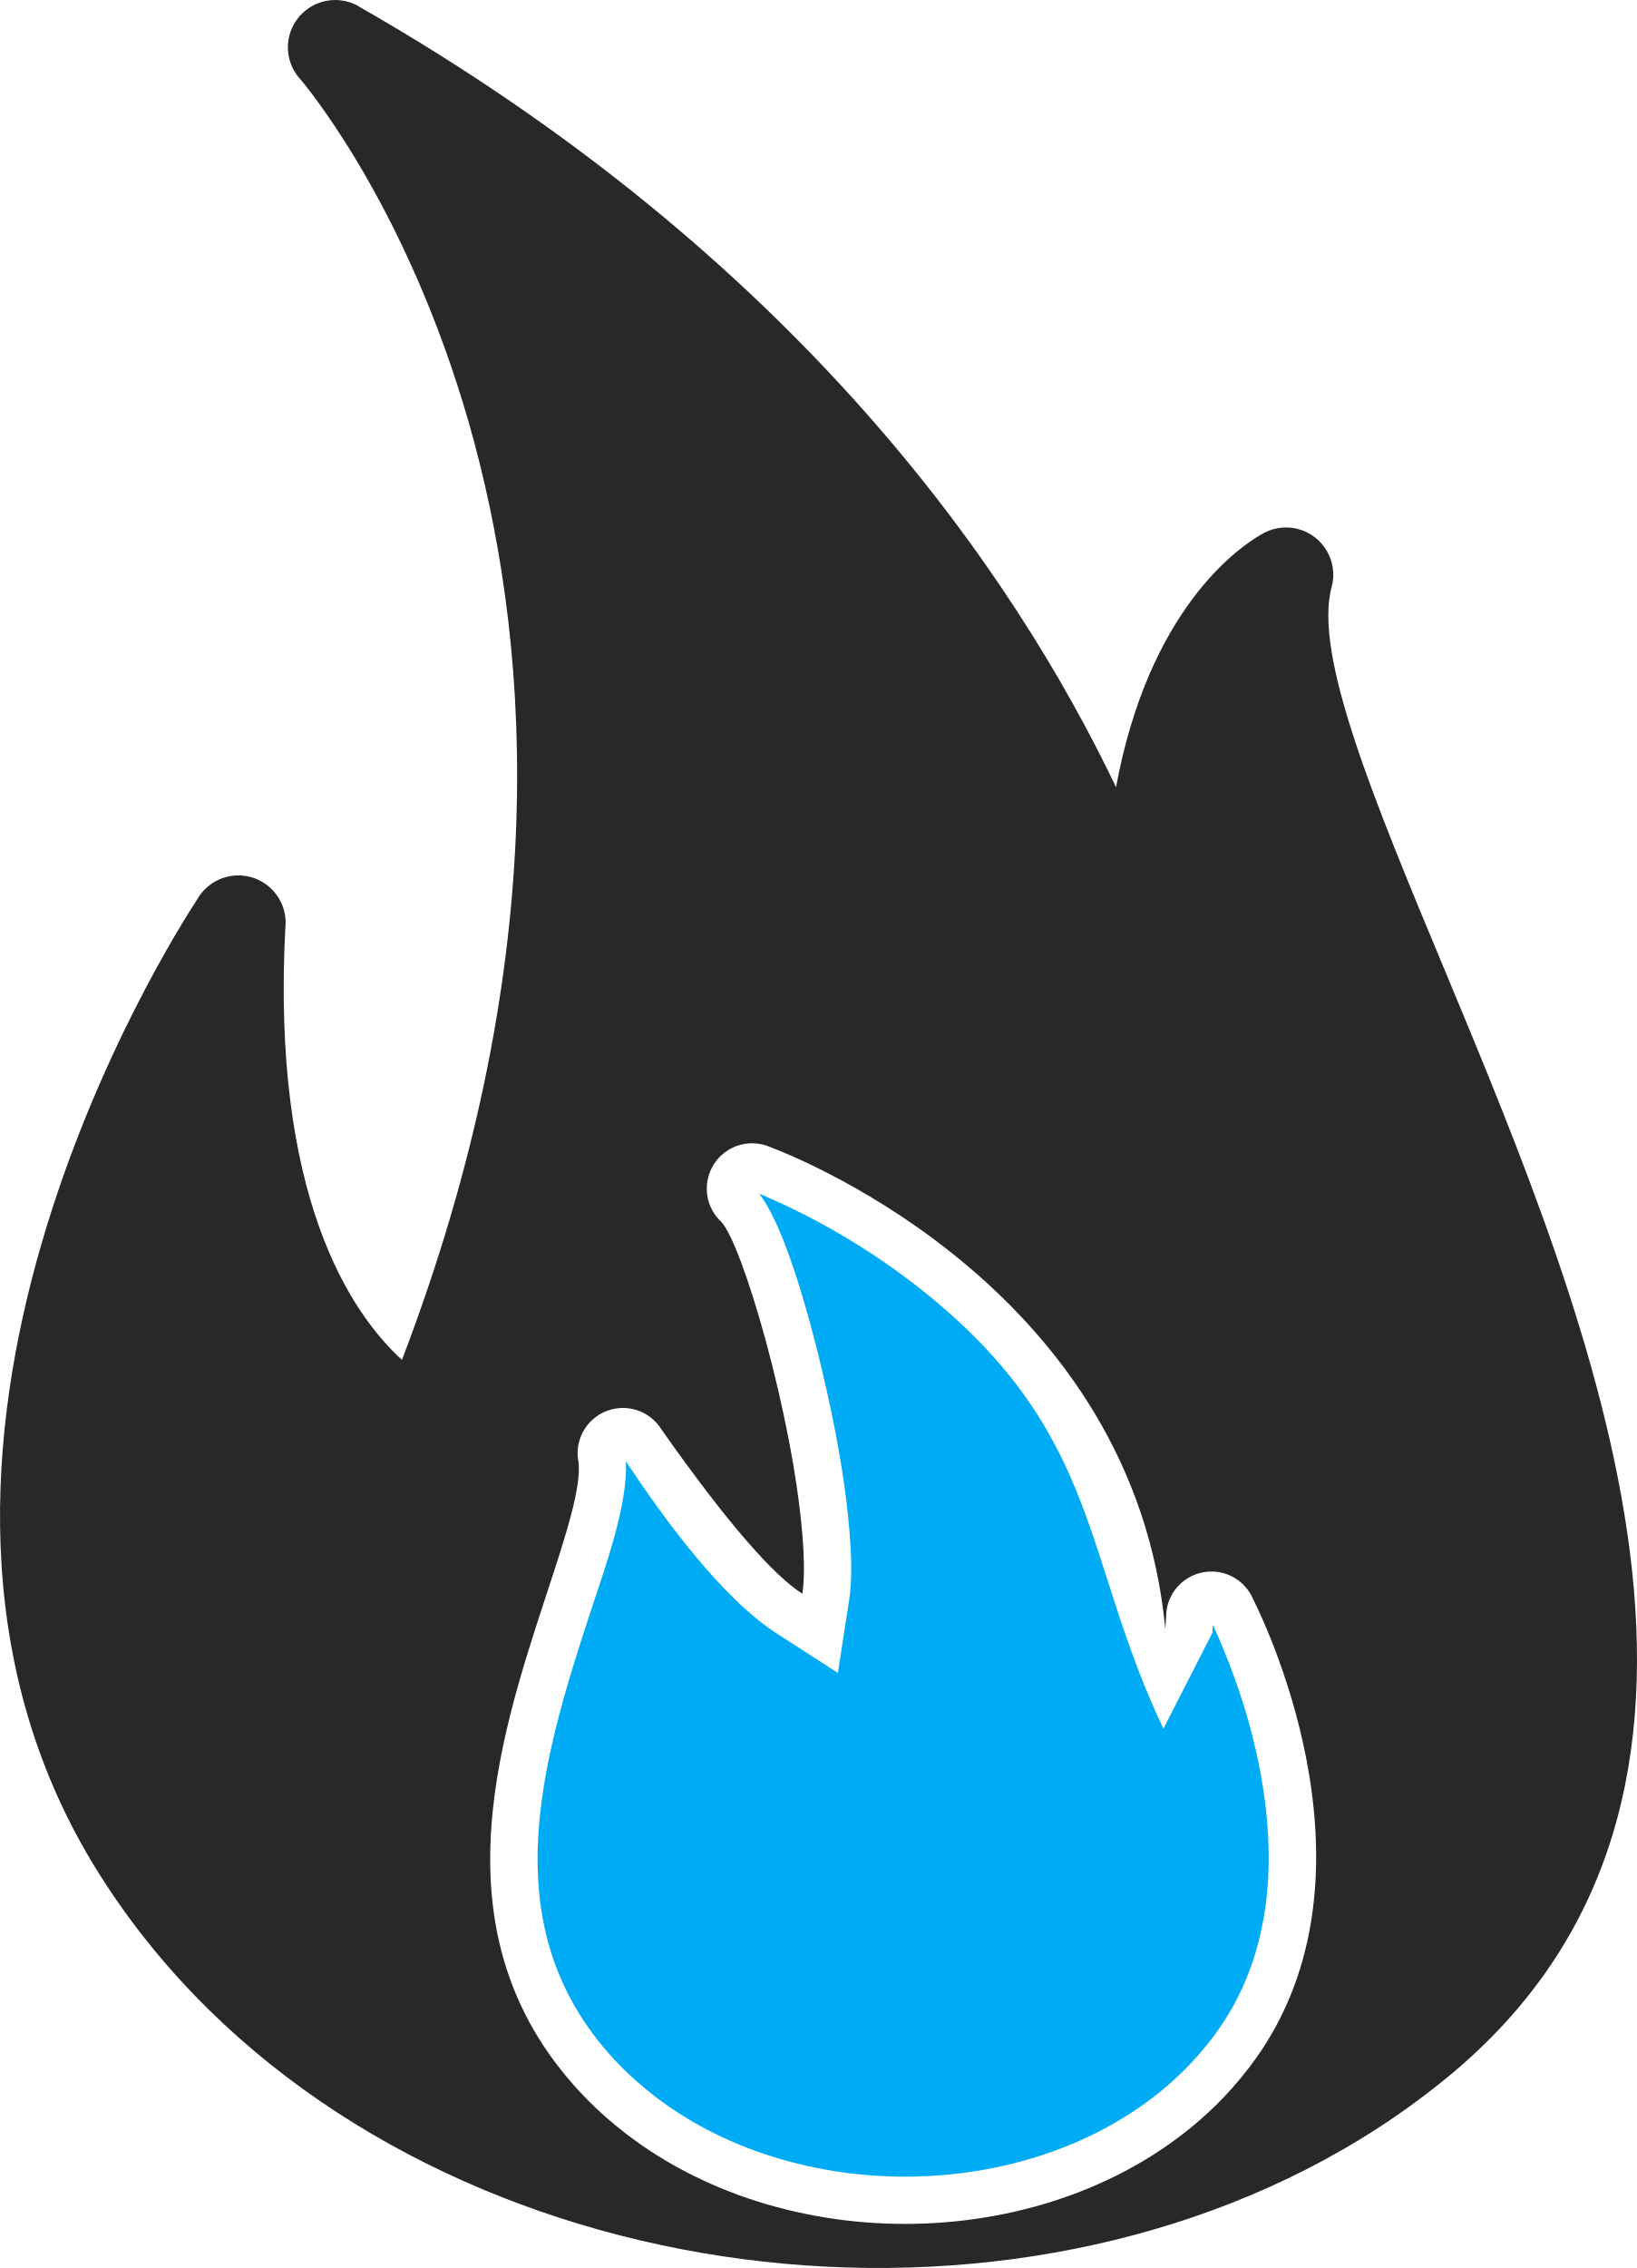
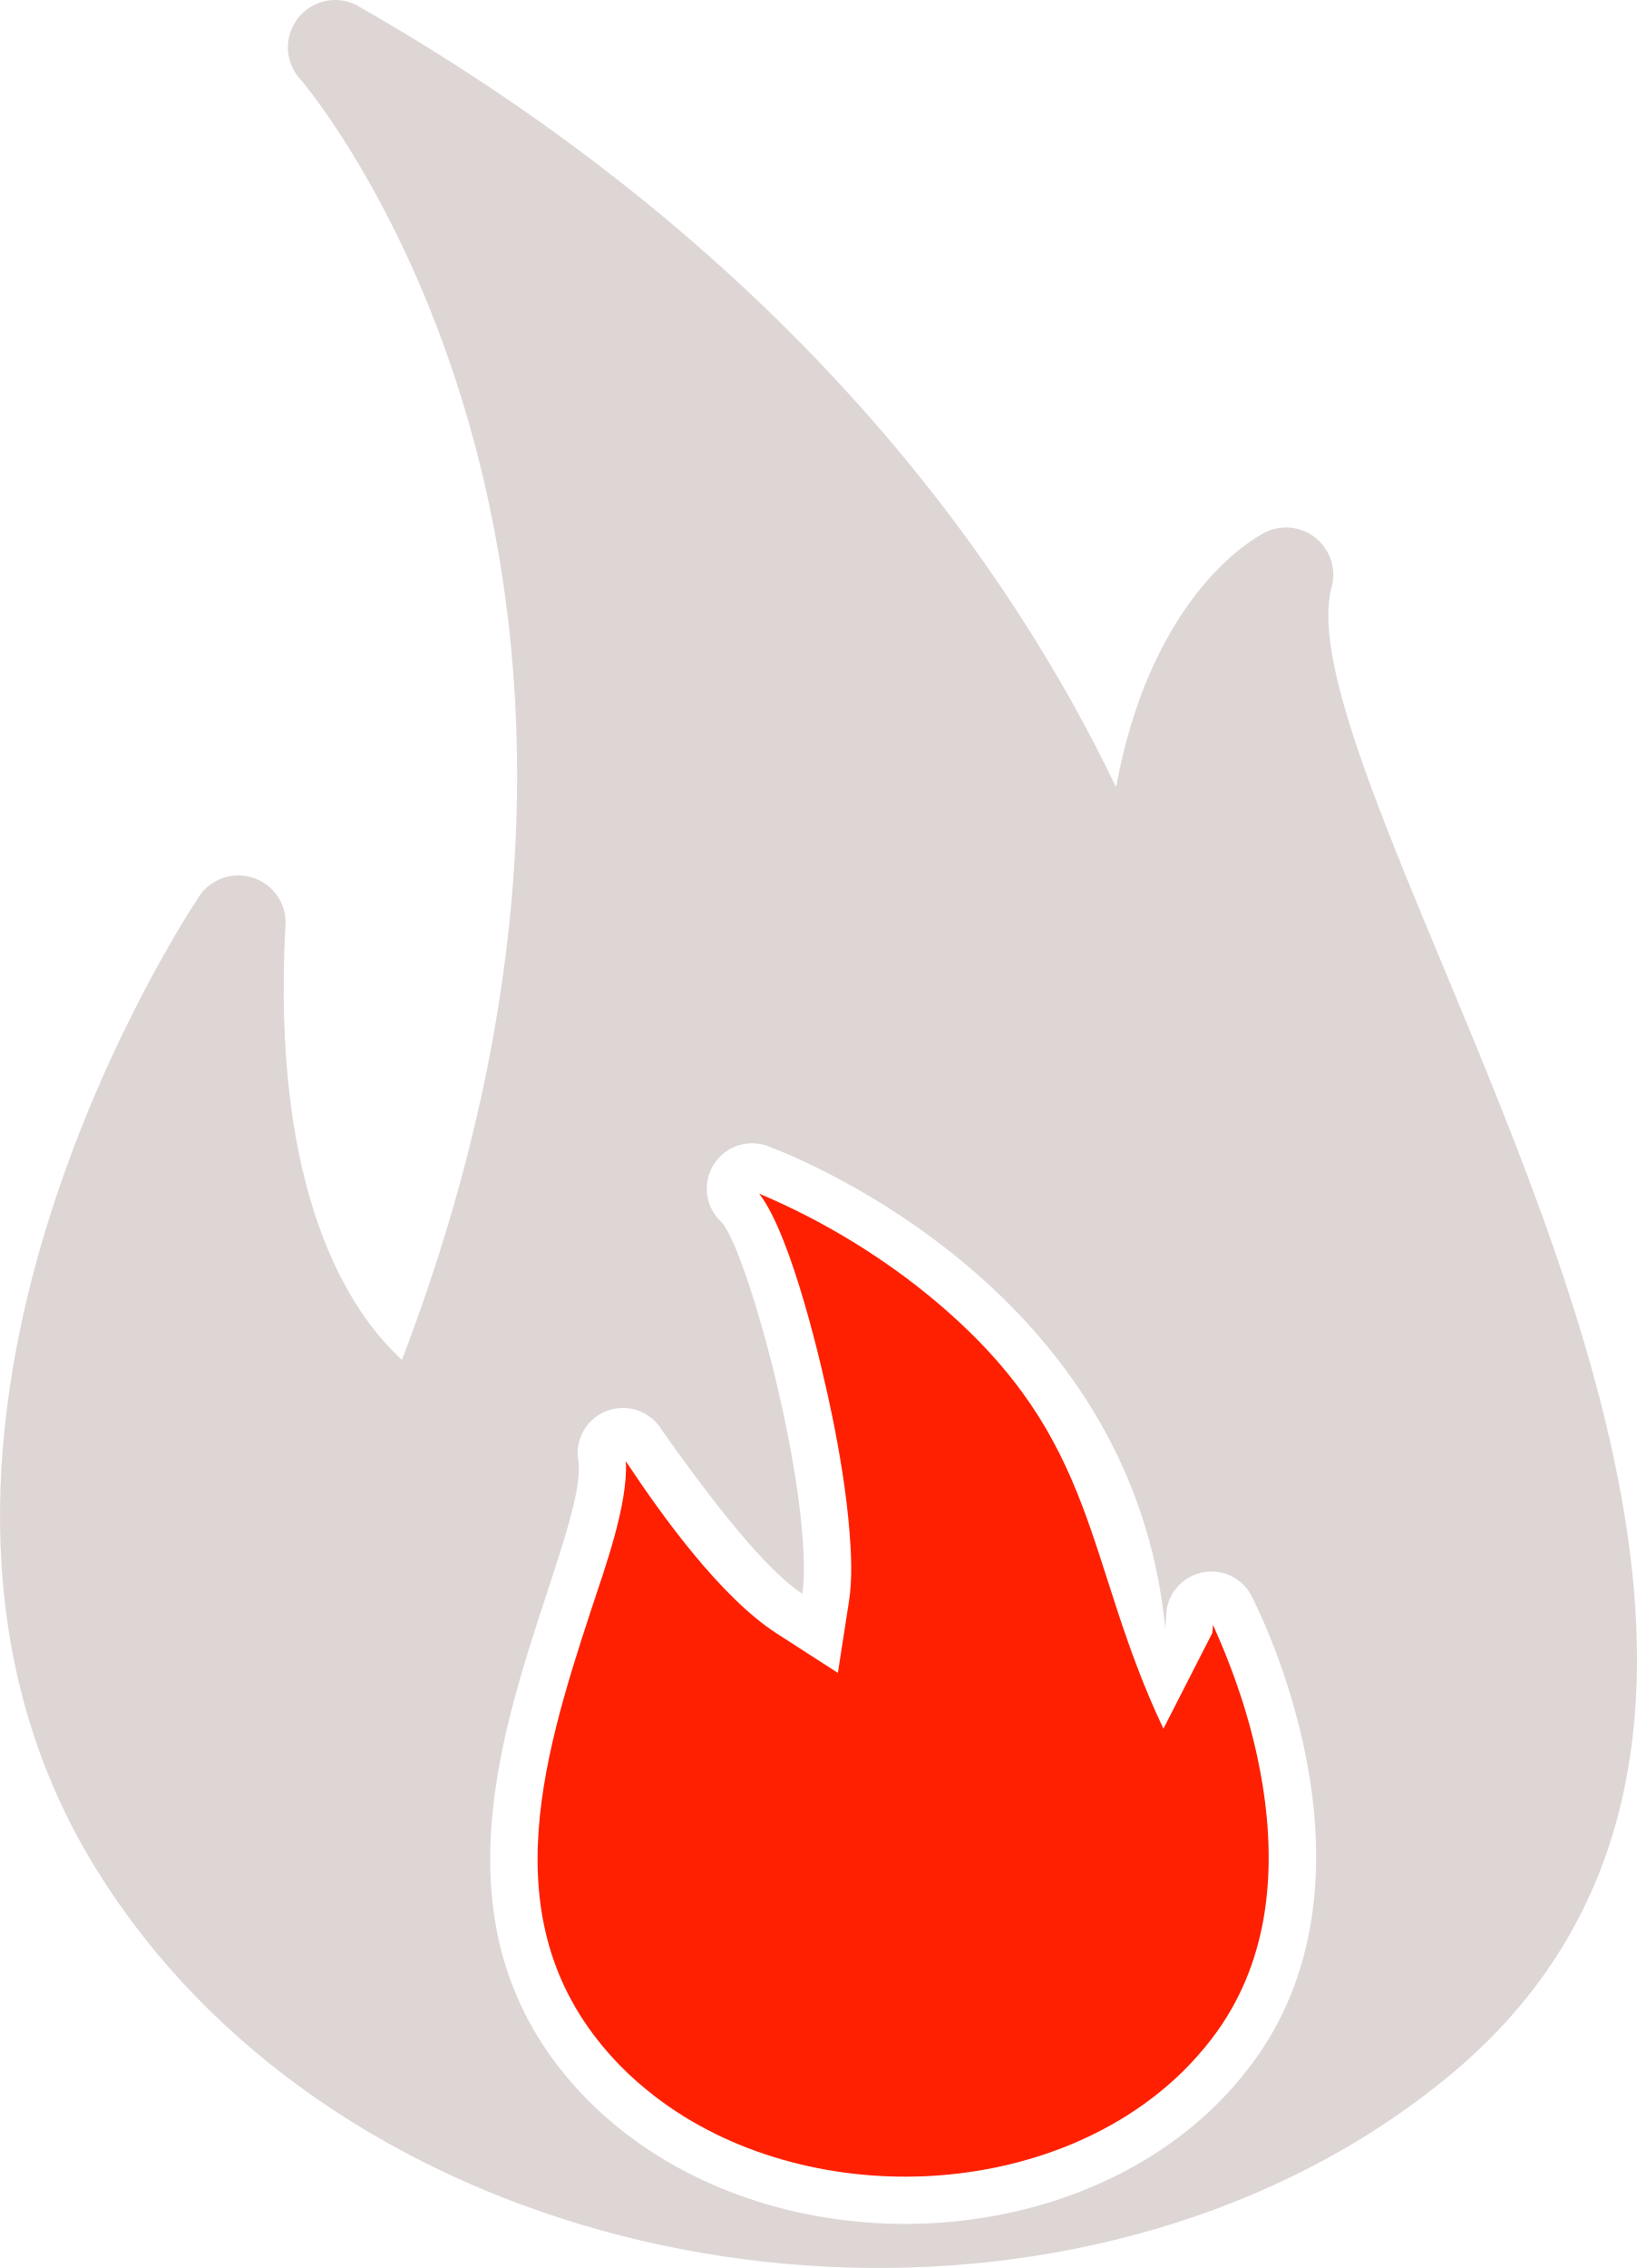
<svg xmlns="http://www.w3.org/2000/svg" id="Layer_2" data-name="Layer 2" viewBox="0 0 129.829 179.82">
  <g id="Color" fill="#00ABF6">
-     <path d="M60.211,94.639c2.623,3.41,5.023,13.89,5.775,17.56.622,3.039,1.139,6.155,1.389,9.248.142,1.765.231,3.736-.04,5.489l-.883,5.7-4.849-3.125c-4.407-2.84-9.026-9.214-11.968-13.655.197,3.412-1.711,8.611-2.712,11.661-4.04,12.302-8.099,25.669,2.28,36.281.851.87,1.772,1.671,2.736,2.413,5.983,4.607,13.84,6.647,21.327,6.337,7.491-.311,15.094-2.978,20.516-8.281.832-.814,1.601-1.692,2.311-2.614,4.498-5.842,5.186-13.104,4.036-20.174-.717-4.412-2.098-8.593-3.929-12.648-.015.21-.029.42-.047.63l-3.882,7.6c-6.346-13.374-4.97-22.819-17.925-33.77-4.186-3.54-9.065-6.519-14.135-8.652Z" fill-rule="evenodd" />
+     <path d="M60.211,94.639c2.623,3.41,5.023,13.89,5.775,17.56.622,3.039,1.139,6.155,1.389,9.248.142,1.765.231,3.736-.04,5.489l-.883,5.7-4.849-3.125c-4.407-2.84-9.026-9.214-11.968-13.655.197,3.412-1.711,8.611-2.712,11.661-4.04,12.302-8.099,25.669,2.28,36.281.851.87,1.772,1.671,2.736,2.413,5.983,4.607,13.84,6.647,21.327,6.337,7.491-.311,15.094-2.978,20.516-8.281.832-.814,1.601-1.692,2.311-2.614,4.498-5.842,5.186-13.104,4.036-20.174-.717-4.412-2.098-8.593-3.929-12.648-.015.21-.029.42-.047.63l-3.882,7.6c-6.346-13.374-4.97-22.819-17.925-33.77-4.186-3.54-9.065-6.519-14.135-8.652Z" fill-rule="evenodd" fill="#FE2001" />
  </g>
  <g id="Grey" fill="#282828">
-     <path d="M114.514,76.76c-5.603-13.453-10.345-24.841-8.905-30.215h.005c.538-2-.647-4.058-2.648-4.596-1.066-.287-2.148-.083-3.008.47-1.772,1.025-8.85,5.926-11.445,19.994C80.367,45.366,63.275,20.388,28.44.504l.005-.01c-1.8-1.027-4.091-.401-5.118,1.398-.846,1.482-.57,3.298.559,4.466,2.386,2.879,31.55,39.846,7.993,101.461-4.063-3.712-10.401-13.007-9.239-34.457h.01c.112-2.068-1.474-3.836-3.542-3.949-1.468-.08-2.785.696-3.466,1.892-2.123,3.234-28.071,44.001-8.184,76.606,1.423,2.333,3.015,4.562,4.757,6.681,11.021,13.409,27.616,21.658,45.094,24.298,17.442,2.635,35.852-.304,50.547-9.267,2.413-1.472,4.743-3.121,6.97-4.951,27.042-22.228,11.586-59.344-.31-87.913h0ZM61.092,90.949c2.572.972,28.806,11.506,31.327,38.212.029-.373.056-.755.077-1.148l-.009-.013c.107-1.982,1.802-3.502,3.784-3.395,1.418.077,2.6.966,3.117,2.192,1.223,2.442,10.799,22.689-.329,37.141-.853,1.108-1.742,2.11-2.658,3.006-6.018,5.886-14.437,8.991-22.98,9.346-8.488.352-17.166-2.029-23.768-7.112-1.14-.878-2.187-1.799-3.128-2.761-12.218-12.492-7.063-28.189-3.161-40.07,1.518-4.623,2.812-8.564,2.501-10.571l-.014.002c-.305-1.961,1.038-3.799,3-4.104,1.477-.229,2.885.476,3.62,1.677,5.33,7.575,8.899,11.553,11.162,13.01.175-1.127.16-2.73.008-4.614-.76-9.424-4.774-23.249-6.487-24.93l-.007.007c-1.426-1.381-1.464-3.657-.083-5.083,1.075-1.11,2.691-1.378,4.028-.792Z" fill-rule="evenodd" />
+     <path d="M114.514,76.76c-5.603-13.453-10.345-24.841-8.905-30.215h.005c.538-2-.647-4.058-2.648-4.596-1.066-.287-2.148-.083-3.008.47-1.772,1.025-8.85,5.926-11.445,19.994C80.367,45.366,63.275,20.388,28.44.504l.005-.01c-1.8-1.027-4.091-.401-5.118,1.398-.846,1.482-.57,3.298.559,4.466,2.386,2.879,31.55,39.846,7.993,101.461-4.063-3.712-10.401-13.007-9.239-34.457h.01c.112-2.068-1.474-3.836-3.542-3.949-1.468-.08-2.785.696-3.466,1.892-2.123,3.234-28.071,44.001-8.184,76.606,1.423,2.333,3.015,4.562,4.757,6.681,11.021,13.409,27.616,21.658,45.094,24.298,17.442,2.635,35.852-.304,50.547-9.267,2.413-1.472,4.743-3.121,6.97-4.951,27.042-22.228,11.586-59.344-.31-87.913h0ZM61.092,90.949c2.572.972,28.806,11.506,31.327,38.212.029-.373.056-.755.077-1.148l-.009-.013c.107-1.982,1.802-3.502,3.784-3.395,1.418.077,2.6.966,3.117,2.192,1.223,2.442,10.799,22.689-.329,37.141-.853,1.108-1.742,2.11-2.658,3.006-6.018,5.886-14.437,8.991-22.98,9.346-8.488.352-17.166-2.029-23.768-7.112-1.14-.878-2.187-1.799-3.128-2.761-12.218-12.492-7.063-28.189-3.161-40.07,1.518-4.623,2.812-8.564,2.501-10.571l-.014.002c-.305-1.961,1.038-3.799,3-4.104,1.477-.229,2.885.476,3.62,1.677,5.33,7.575,8.899,11.553,11.162,13.01.175-1.127.16-2.73.008-4.614-.76-9.424-4.774-23.249-6.487-24.93l-.007.007c-1.426-1.381-1.464-3.657-.083-5.083,1.075-1.11,2.691-1.378,4.028-.792Z" fill-rule="evenodd" fill="#ddd6d5" />
  </g>
</svg>
